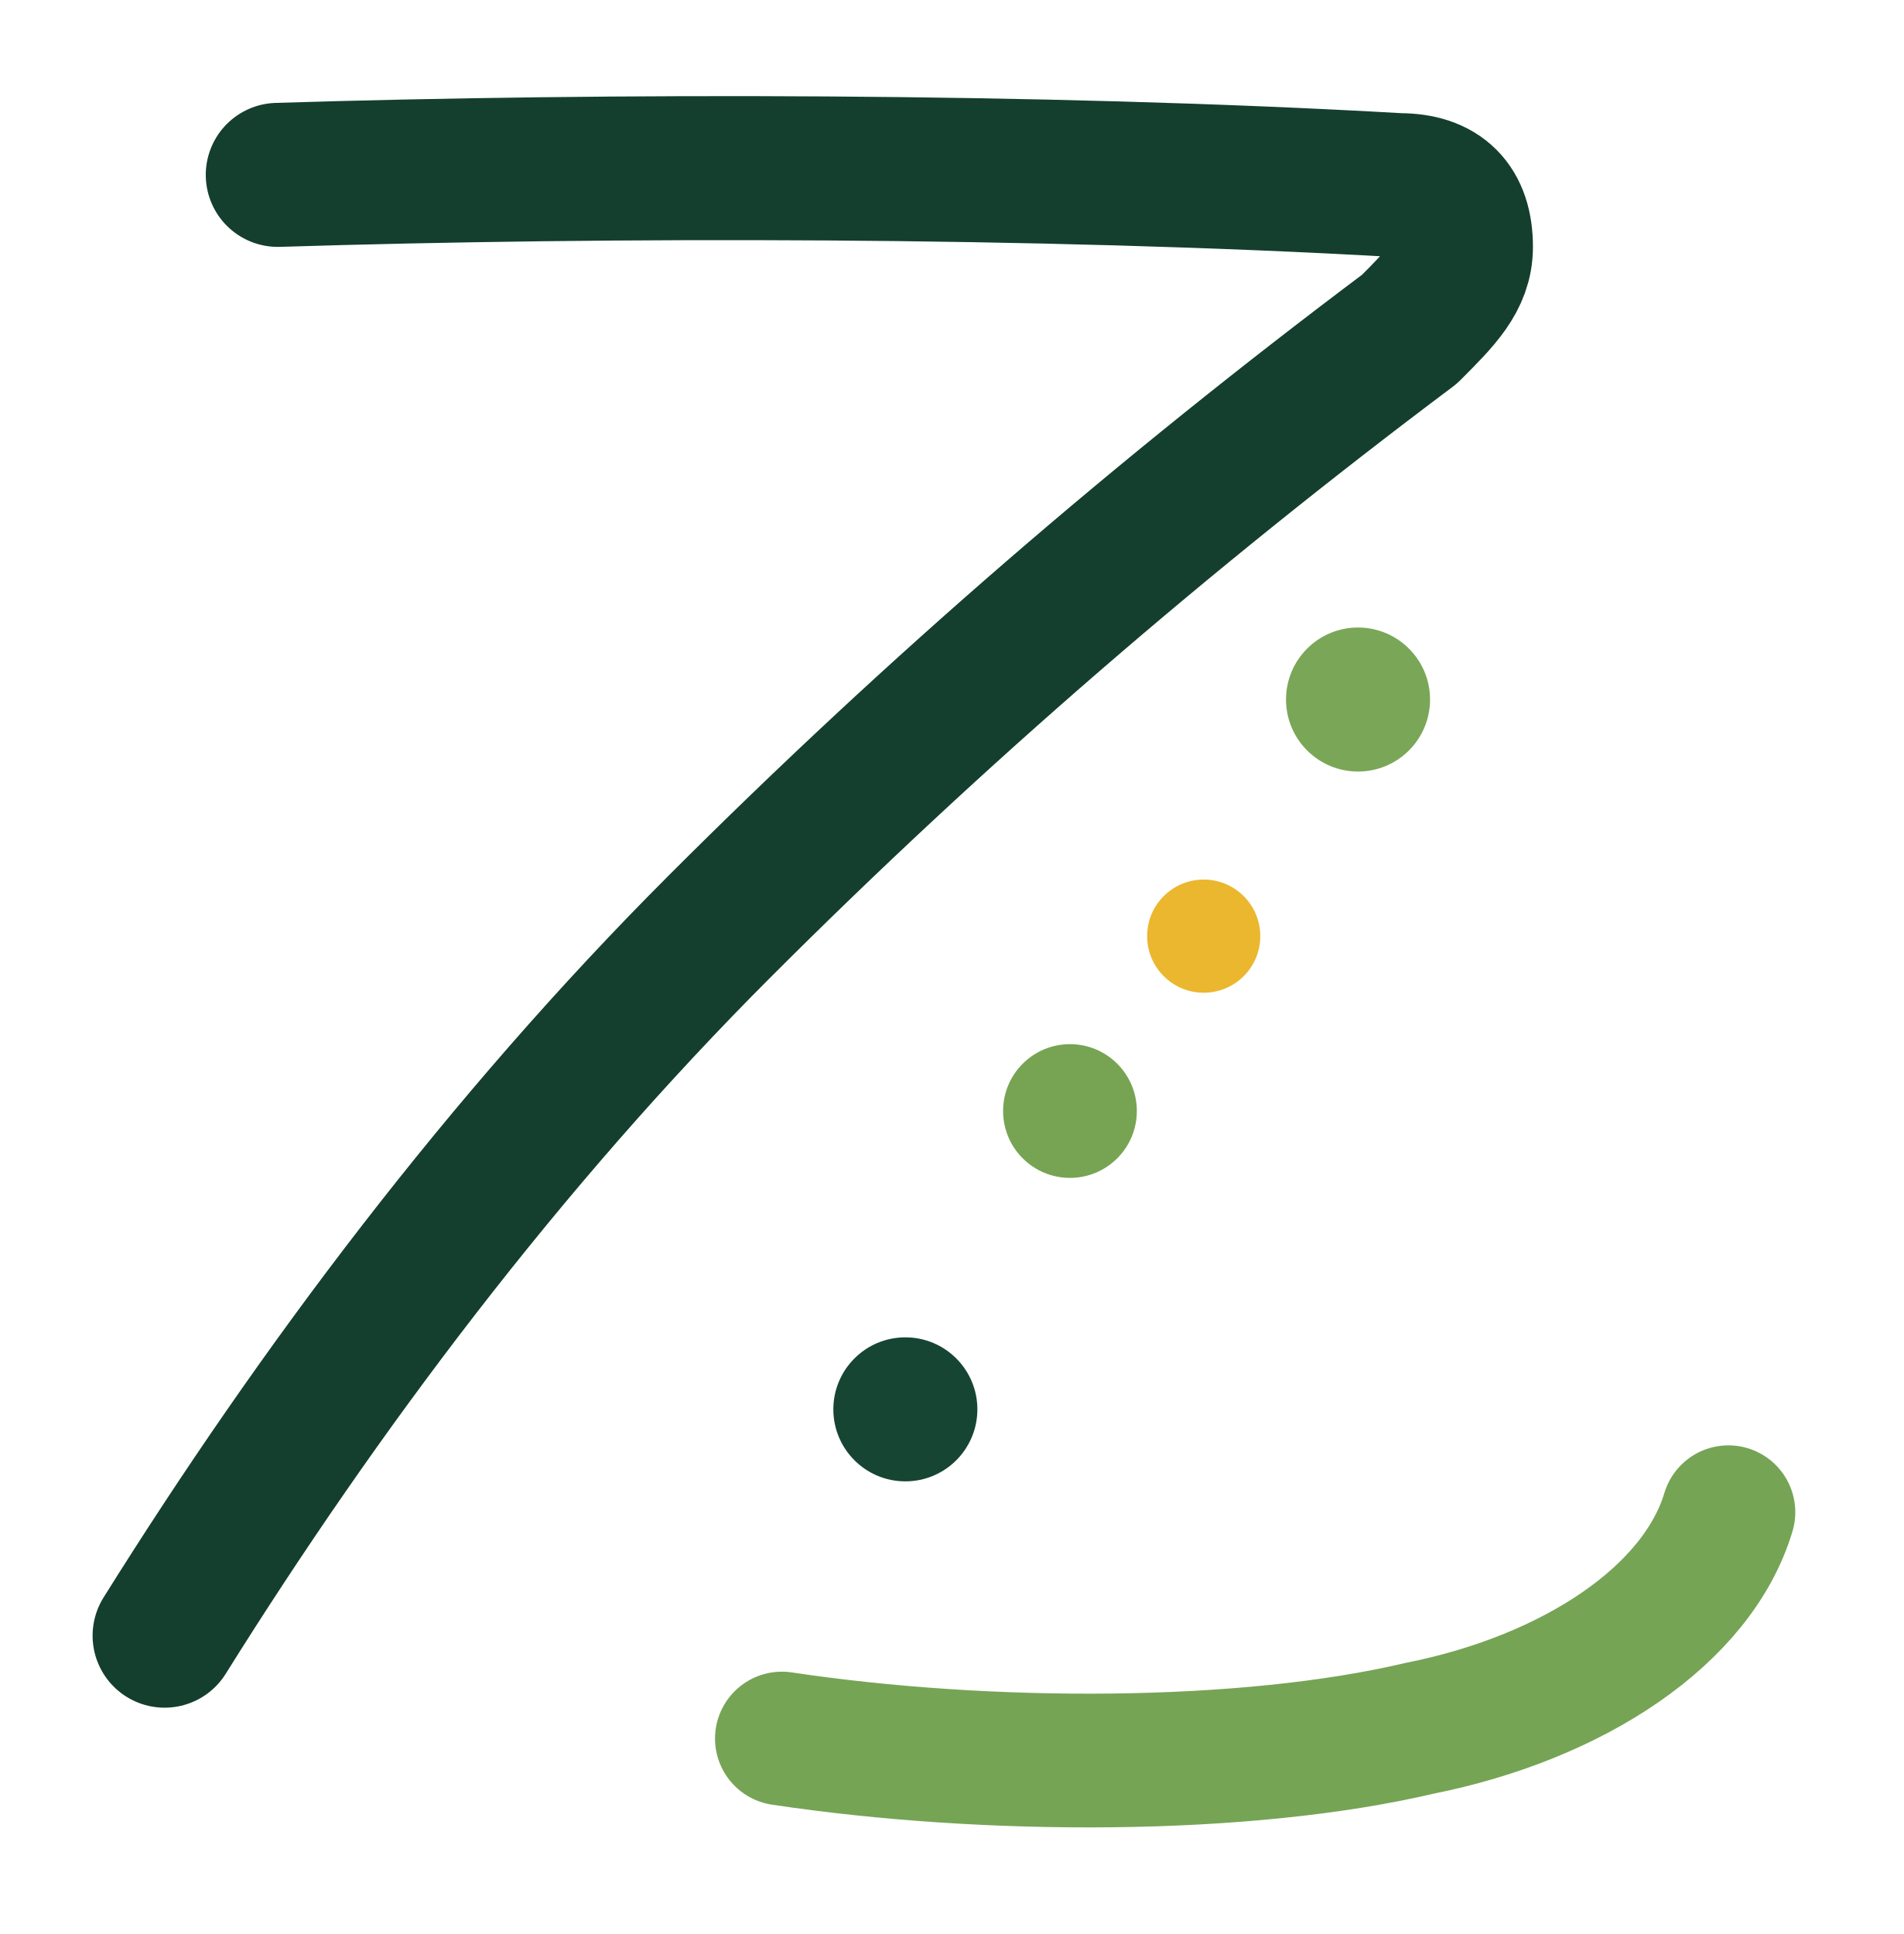
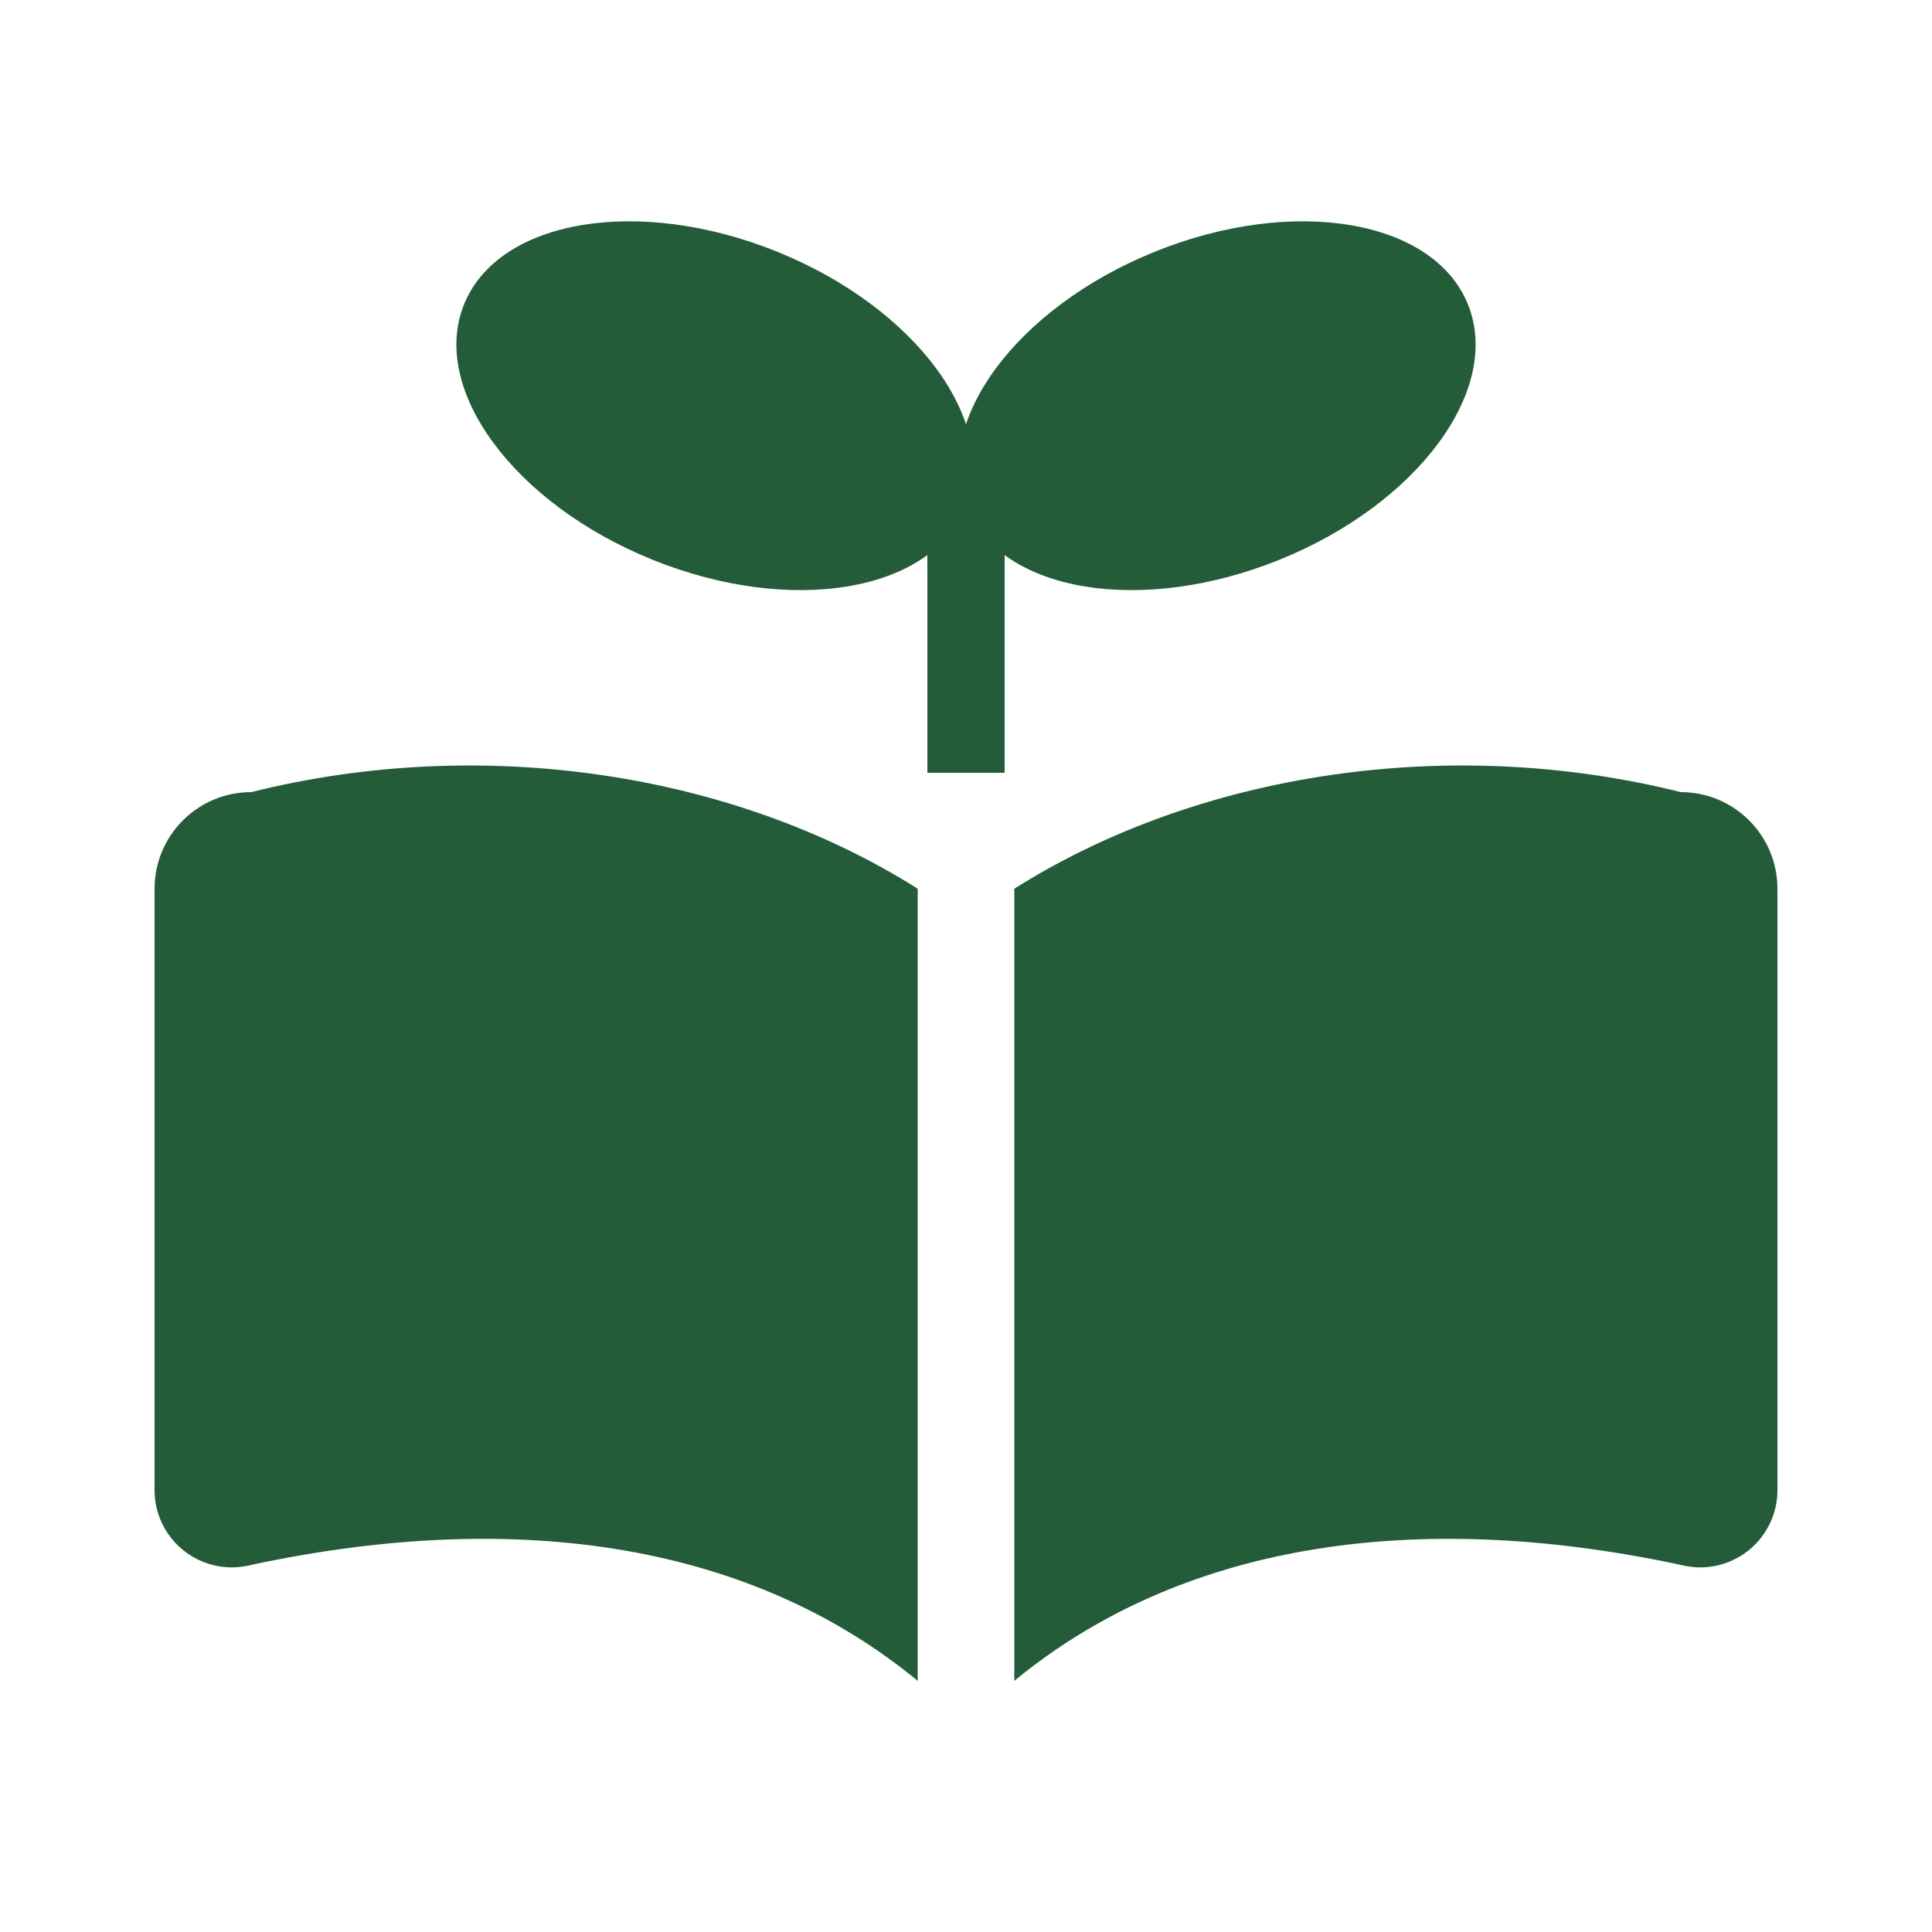
- <svg xmlns="http://www.w3.org/2000/svg" viewBox="28 10 185 188" role="img" aria-labelledby="title desc">
-   <path d="M55 27 C87 26 129 26 164 28 C168 28 170 30 170 34 C170 37 168 39 165 42 C141 60 119 79 98 100 C77 121 59 145 44 169" fill="none" stroke="#143f2e" stroke-width="14" stroke-linecap="round" stroke-linejoin="round" />
-   <path d="M104 179 C124 182 149 182 166 178 C181 175 193 167 196 157" fill="none" stroke="#76a455" stroke-width="13" stroke-linecap="round" stroke-linejoin="round" />
-   <circle cx="116" cy="147" r="7" fill="#174534" />
-   <circle cx="160" cy="78" r="7" fill="#7aa757" />
-   <circle cx="132" cy="118" r="6.5" fill="#77a453" />
-   <circle cx="145" cy="101" r="5.5" fill="#ebb72f" />
+ <svg xmlns="http://www.w3.org/2000/svg" viewBox="0 0 100 100" role="img" aria-label="ZUKAN">
+   <g fill="#245C3A">
+     <path d="M48 24h4v16h-4z" />
+     <ellipse cx="37" cy="21" rx="14" ry="8.6" transform="rotate(22 37 21)" />
+     <ellipse cx="63" cy="21" rx="14" ry="8.6" transform="rotate(-22 63 21)" />
+     <path d="M47.5 46C38 40 25 38 13 41a5 5 0 0 0-5 5v31a4 4 0 0 0 5 4c14-3 26-1 34.5 6z" />
+     <path d="M52.5 46C62 40 75 38 87 41a5 5 0 0 1 5 5v31a4 4 0 0 1-5 4c-14-3-26-1-34.5 6z" />
+   </g>
</svg>
